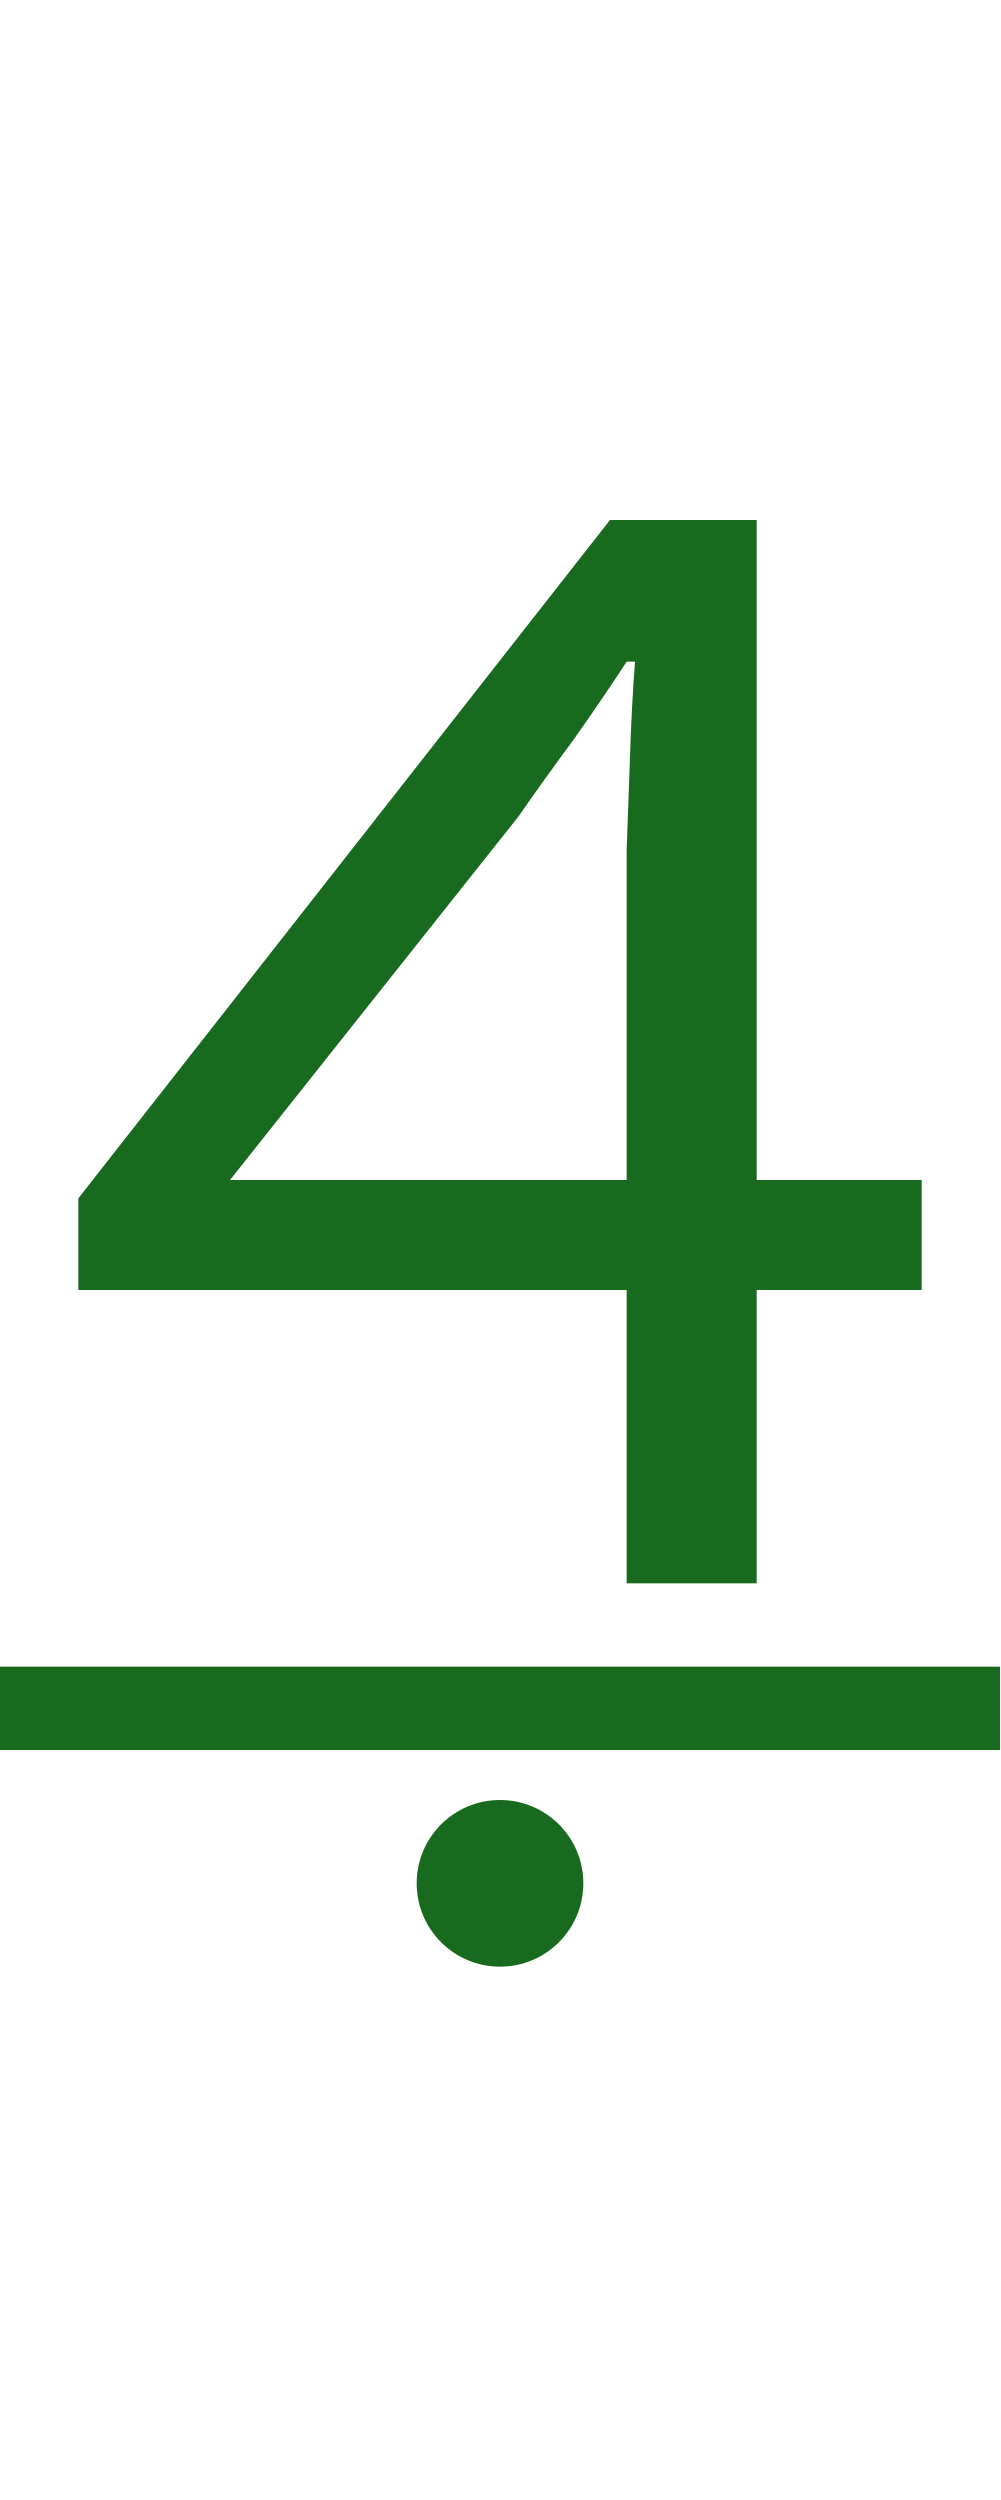
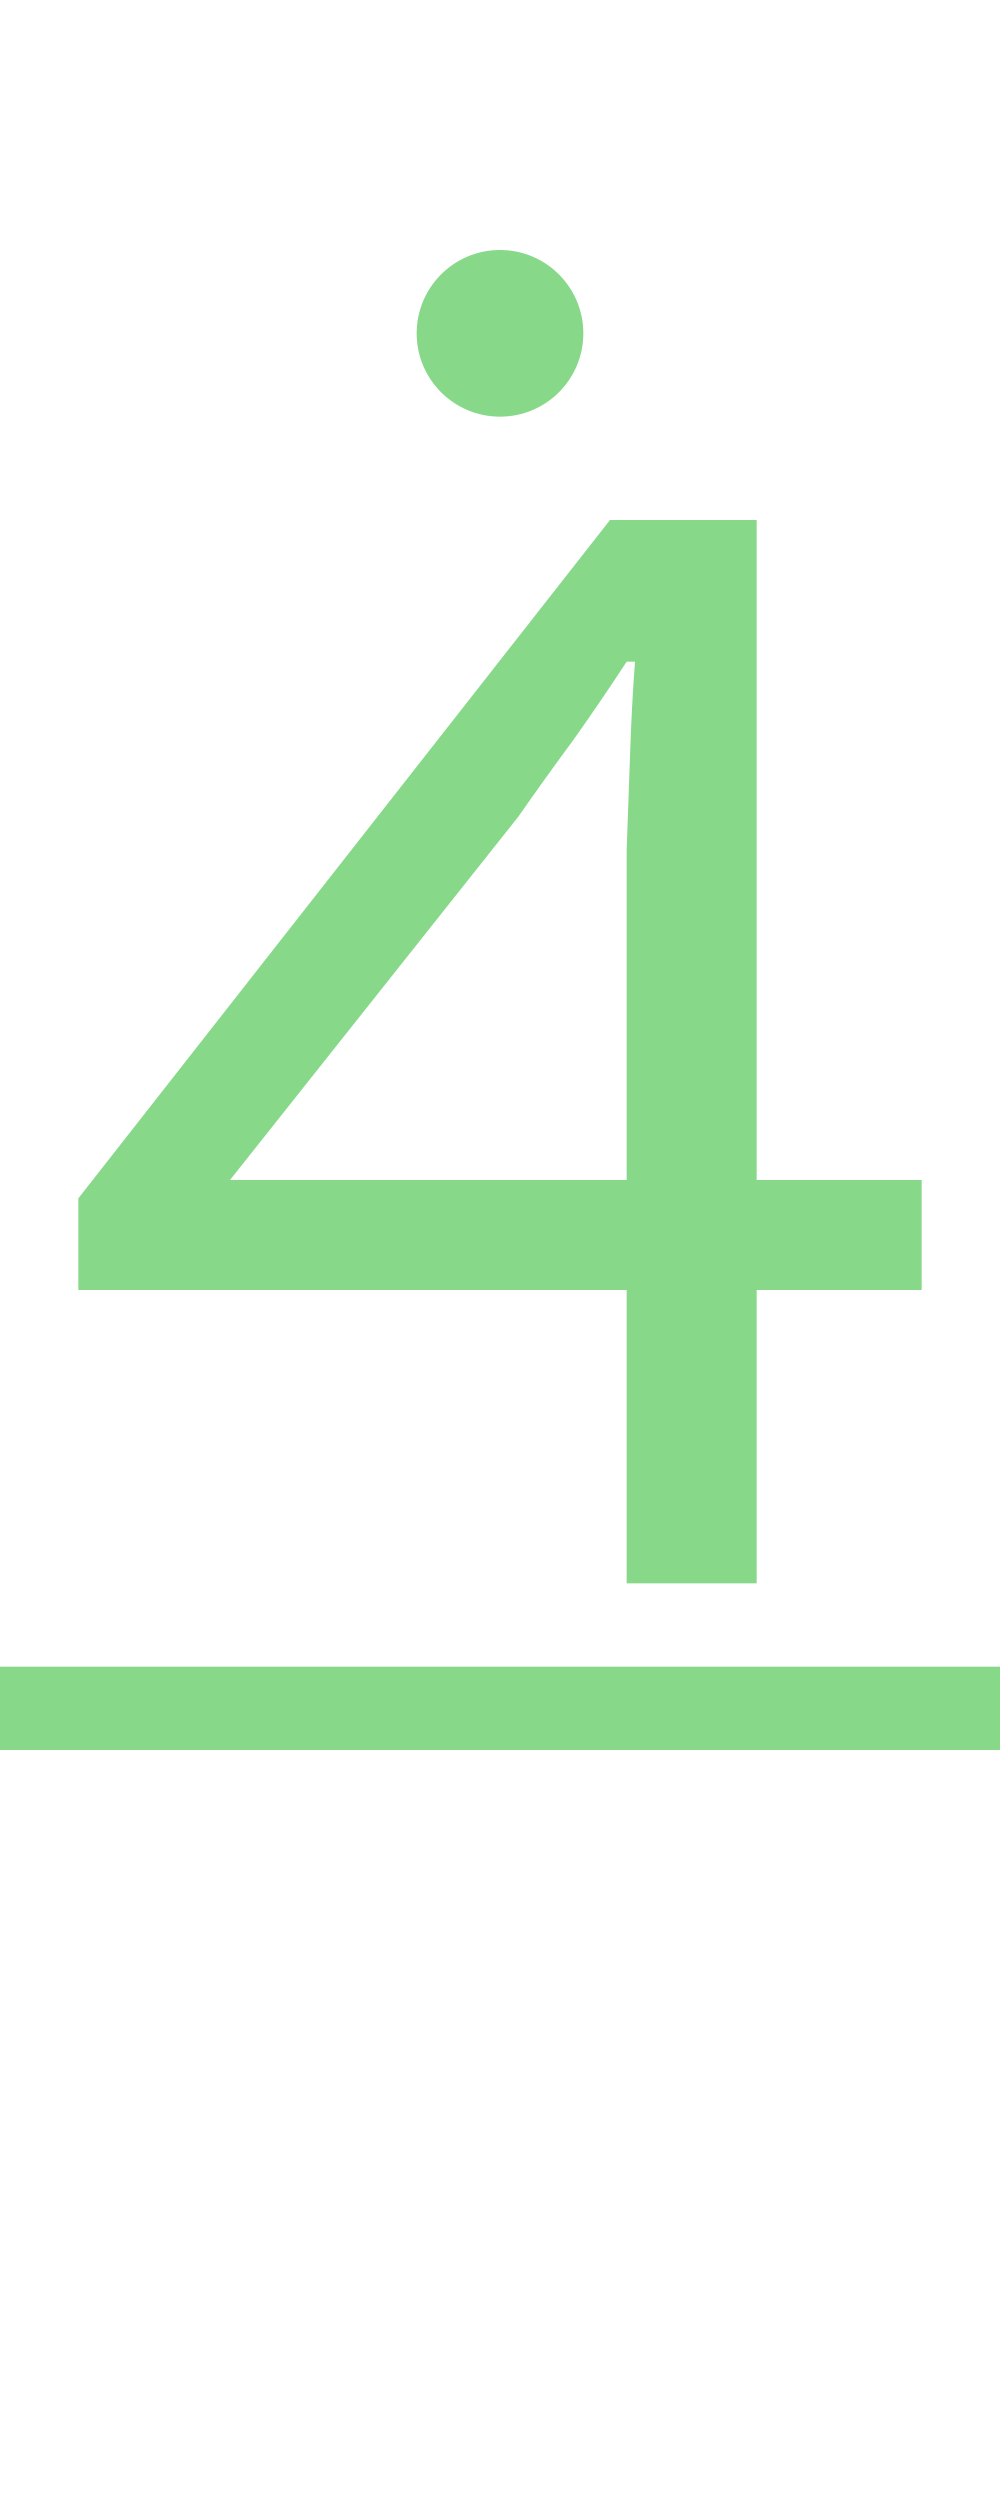
<svg xmlns="http://www.w3.org/2000/svg" version="1.1" viewBox="0 0 60 150">
-   <path fill="#176a1e" d="m5,15 m32.6 80v-17.6h-32.9v-5.5l31.9-40.7h8.8v39.6h9.9v6.6h-9.9v17.6zm-23.8-24.2h23.8v-19.8q.1-2.6.2-5.6.1-3.1.3-5.7h-.5q-1.5 2.3-3.2 4.7-1.7 2.3-3.3 4.6z" />
-   <rect fill="#176a1e" width="60" height="5" x="0" y="100" />
-   <ellipse fill="#176a1e" rx="5" ry="5" cx="30" cy="113" />
+   <path fill="#87d989" d="m5,15 m32.6 80v-17.6h-32.9v-5.5l31.9-40.7h8.8v39.6h9.9v6.6h-9.9v17.6zm-23.8-24.2h23.8v-19.8q.1-2.6.2-5.6.1-3.1.3-5.7h-.5q-1.5 2.3-3.2 4.7-1.7 2.3-3.3 4.6z" />
+   <ellipse fill="#87d989" rx="5" ry="5" cx="30" cy="20" />
+   <rect fill="#87d989" width="60" height="5" x="0" y="100" />
</svg>
